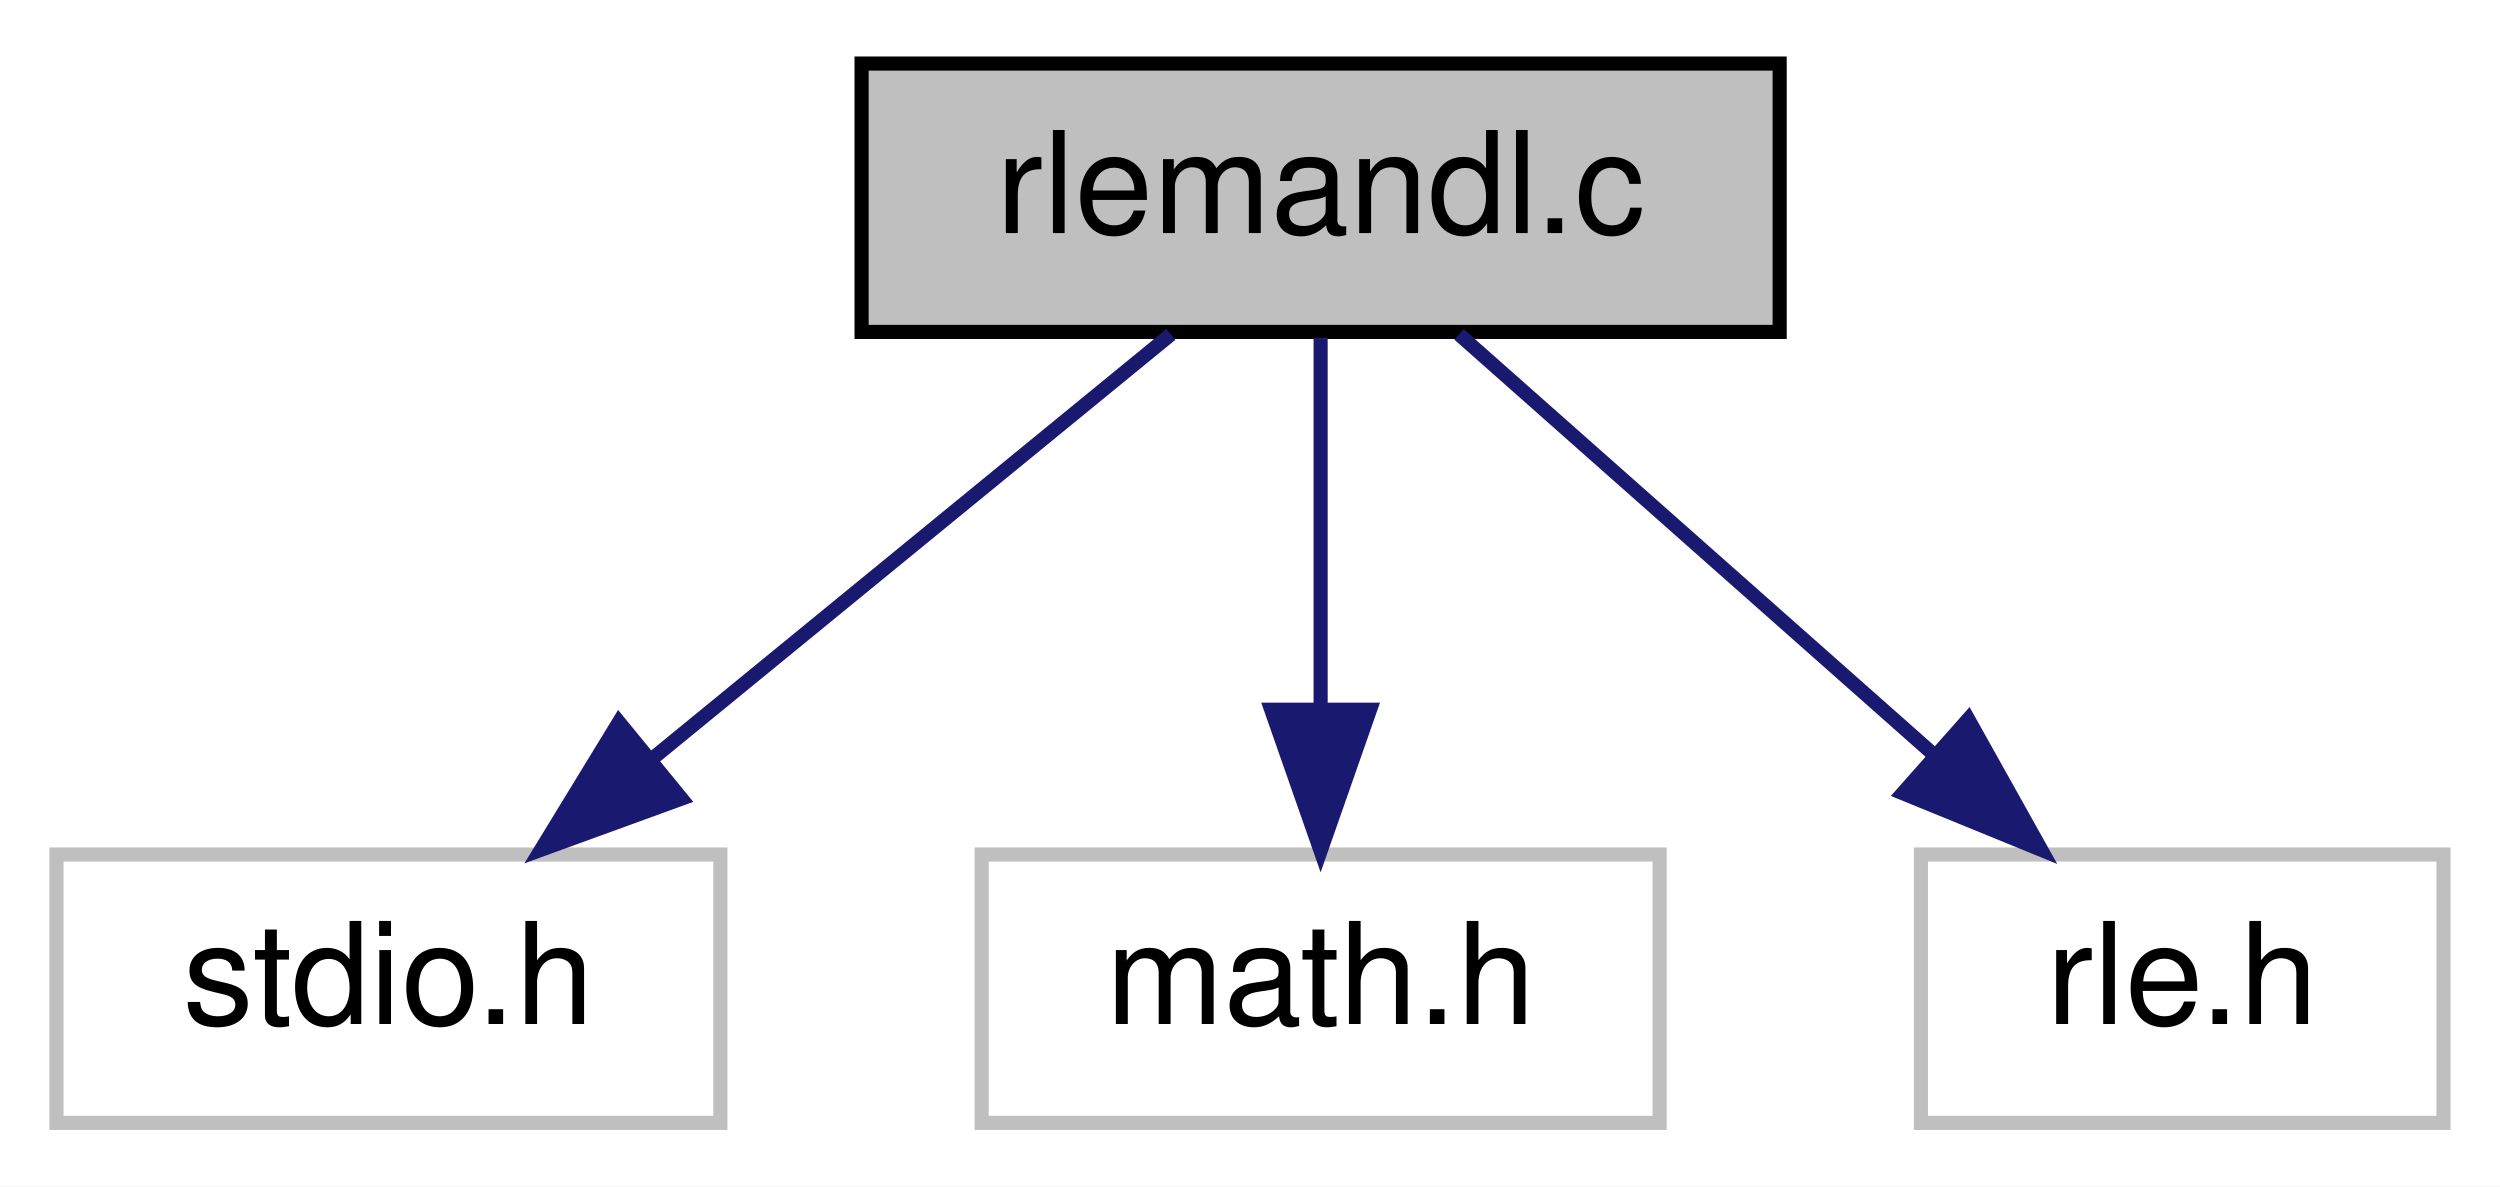
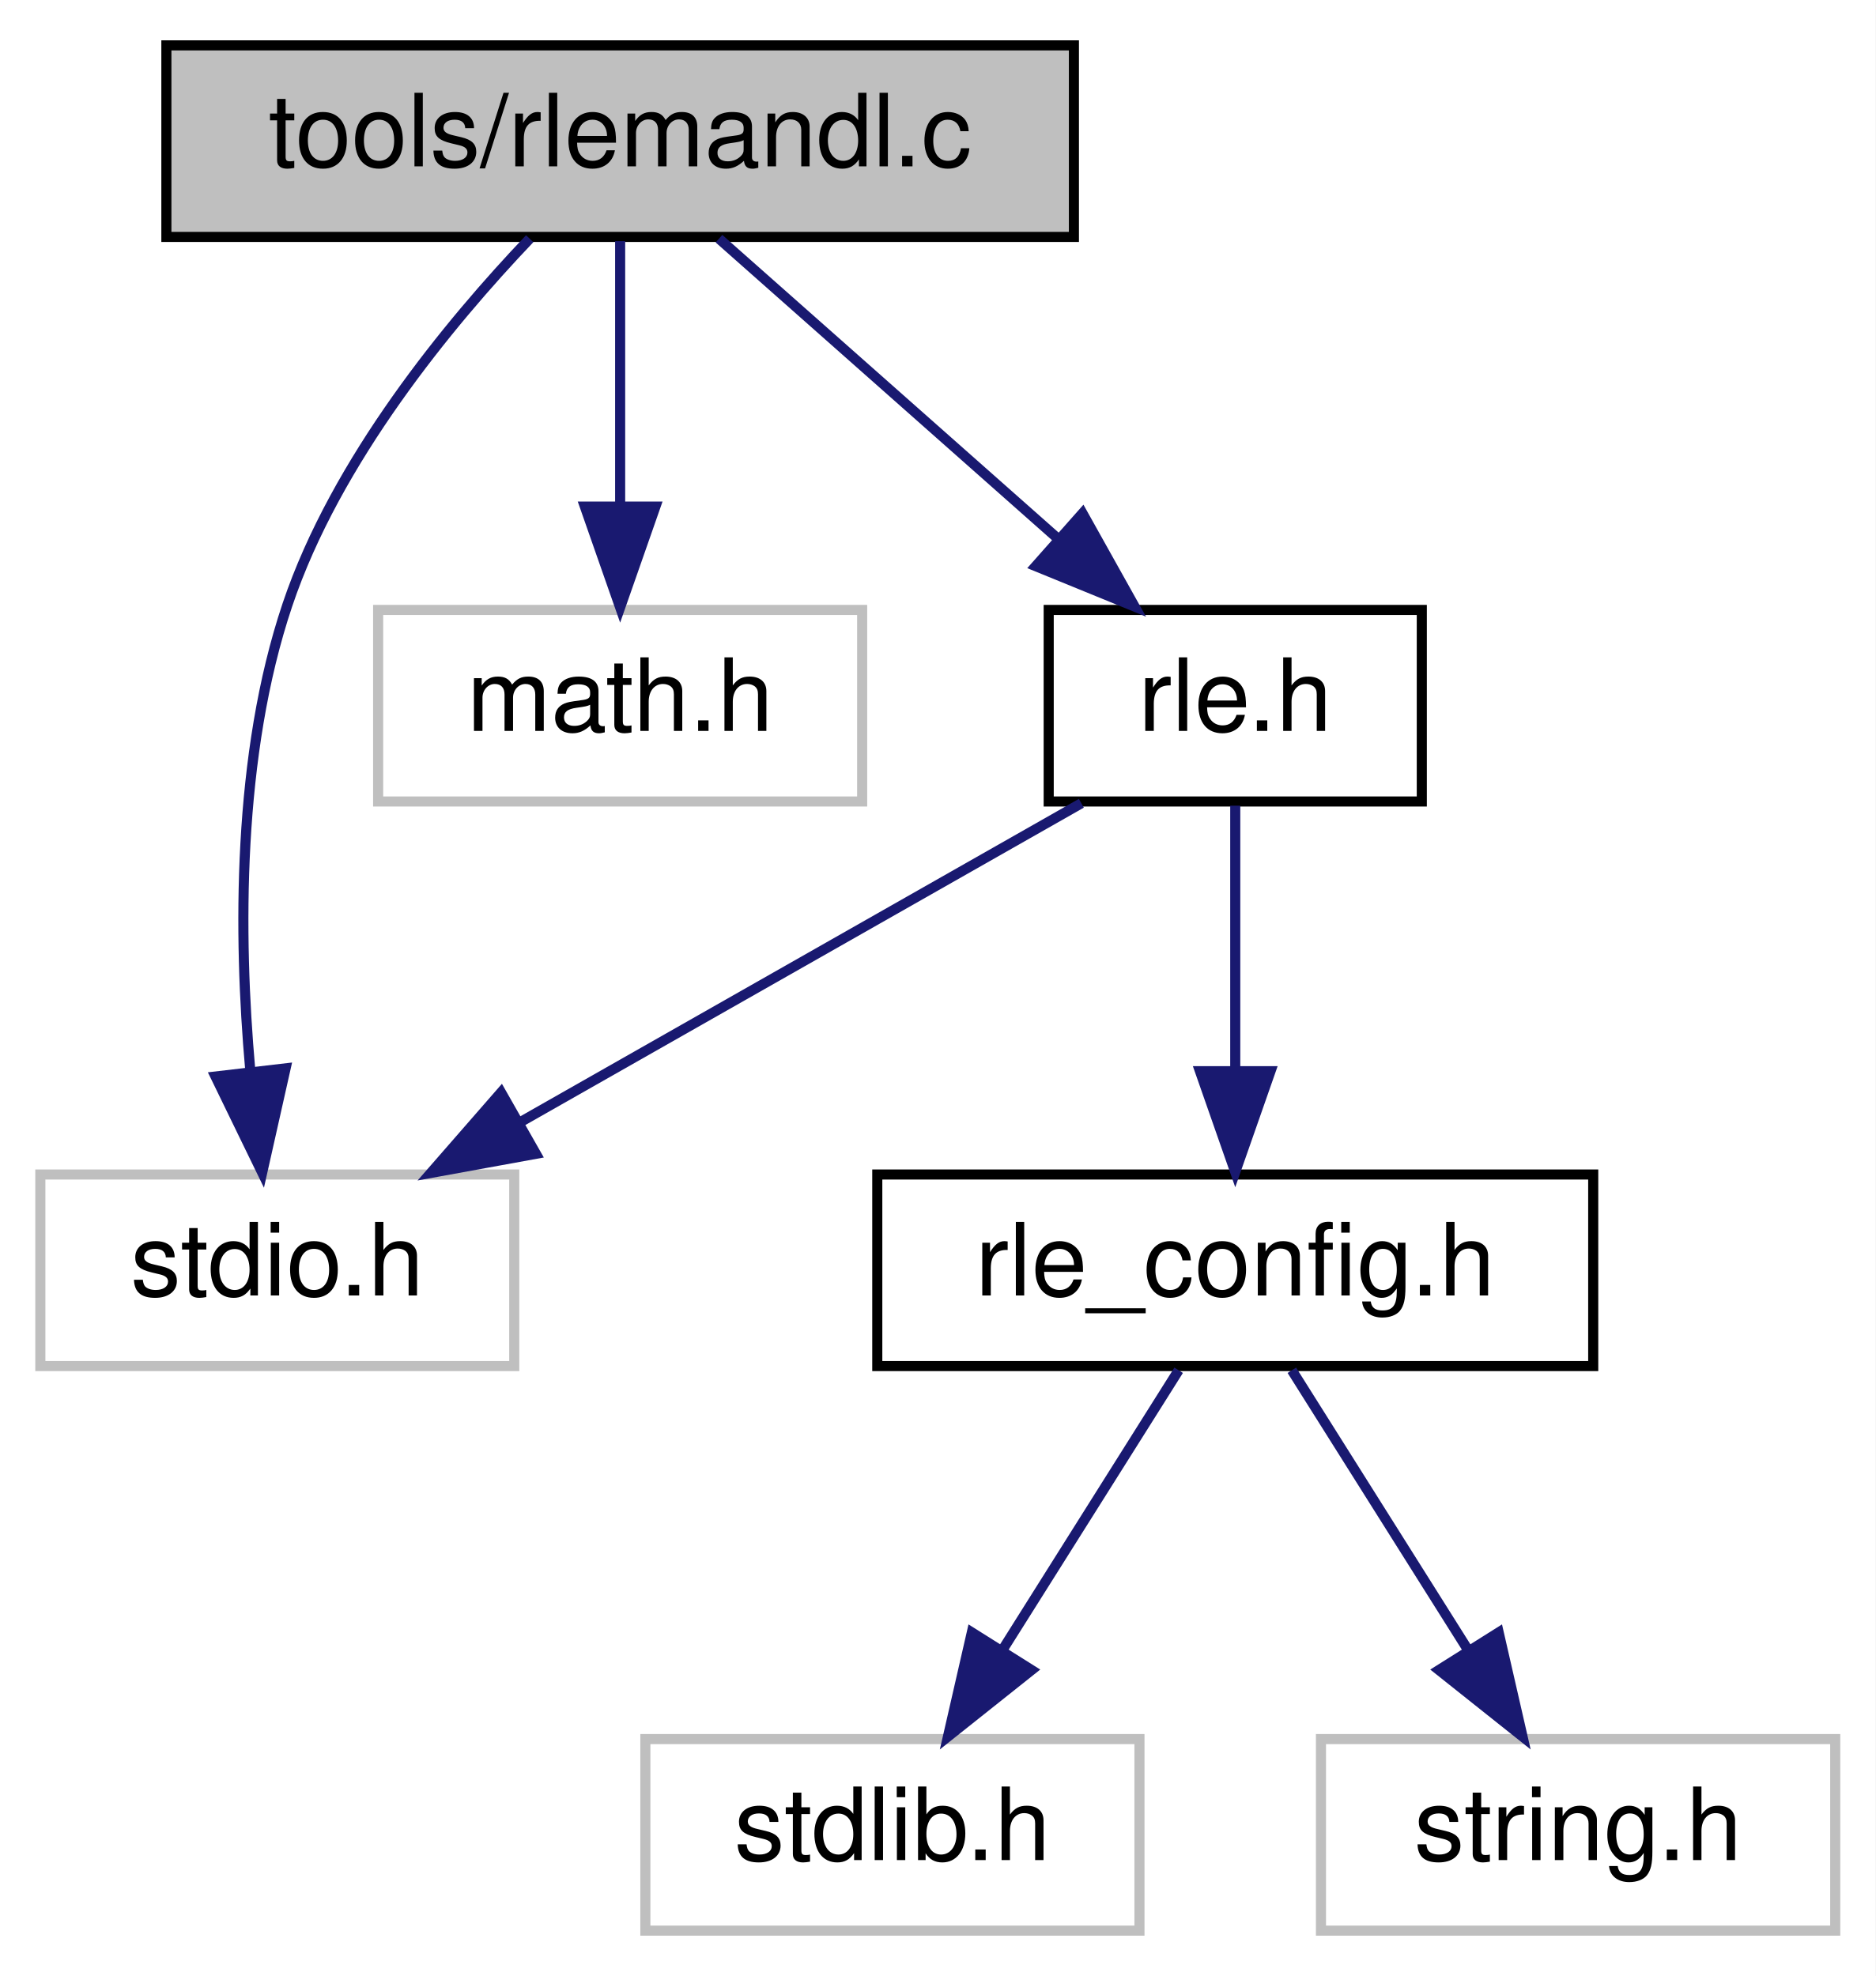
- <svg xmlns="http://www.w3.org/2000/svg" width="177pt" height="84pt" viewBox="0.00 0.00 177.00 84.00">
-   <g id="graph0" class="graph" transform="scale(1 1) rotate(0) translate(4 80)">
-     <polygon fill="white" stroke="none" points="-4,4 -4,-80 173,-80 173,4 -4,4" />
+ <svg xmlns="http://www.w3.org/2000/svg" xmlns:xlink="http://www.w3.org/1999/xlink" width="186pt" height="196pt" viewBox="0.00 0.00 186.00 196.00">
+   <g id="graph0" class="graph" transform="scale(1 1) rotate(0) translate(4 192)">
+     <polygon fill="white" stroke="none" points="-4,4 -4,-192 182,-192 182,4 -4,4" />
    <g id="node1" class="node">
-       <polygon fill="#bfbfbf" stroke="black" points="57,-56.5 57,-75.5 122,-75.5 122,-56.5 57,-56.5" />
-       <text text-anchor="middle" x="89.5" y="-63.5" font-family="Helvetica,sans-Serif" font-size="10.00">rlemandl.c</text>
+       <polygon fill="#bfbfbf" stroke="black" points="12.5,-168.5 12.5,-187.5 102.5,-187.5 102.5,-168.5 12.5,-168.5" />
+       <text text-anchor="middle" x="57.5" y="-175.5" font-family="Helvetica,sans-Serif" font-size="10.00">tools/rlemandl.c</text>
    </g>
    <g id="node2" class="node">
-       <polygon fill="white" stroke="#bfbfbf" points="0,-0.5 0,-19.5 47,-19.5 47,-0.5 0,-0.5" />
-       <text text-anchor="middle" x="23.5" y="-7.5" font-family="Helvetica,sans-Serif" font-size="10.00">stdio.h</text>
+       <polygon fill="white" stroke="#bfbfbf" points="0,-56.5 0,-75.5 47,-75.5 47,-56.5 0,-56.5" />
+       <text text-anchor="middle" x="23.5" y="-63.5" font-family="Helvetica,sans-Serif" font-size="10.00">stdio.h</text>
    </g>
    <g id="edge1" class="edge">
-       <path fill="none" stroke="midnightblue" d="M78.896,-56.324C69.044,-48.263 54.149,-36.077 42.285,-26.369" />
-       <polygon fill="midnightblue" stroke="midnightblue" points="44.253,-23.457 34.297,-19.834 39.82,-28.875 44.253,-23.457" />
+       <path fill="none" stroke="midnightblue" d="M48.531,-168.323C40.514,-159.903 29.312,-146.327 24.5,-132 19.497,-117.106 19.64,-99.188 20.811,-85.94" />
+       <polygon fill="midnightblue" stroke="midnightblue" points="24.324,-86.03 22.002,-75.693 17.371,-85.222 24.324,-86.03" />
    </g>
    <g id="node3" class="node">
-       <polygon fill="white" stroke="#bfbfbf" points="65.5,-0.5 65.5,-19.5 113.5,-19.5 113.5,-0.5 65.5,-0.5" />
-       <text text-anchor="middle" x="89.5" y="-7.5" font-family="Helvetica,sans-Serif" font-size="10.00">math.h</text>
+       <polygon fill="white" stroke="#bfbfbf" points="33.5,-112.5 33.5,-131.5 81.5,-131.5 81.5,-112.5 33.5,-112.5" />
+       <text text-anchor="middle" x="57.5" y="-119.5" font-family="Helvetica,sans-Serif" font-size="10.00">math.h</text>
    </g>
    <g id="edge2" class="edge">
-       <path fill="none" stroke="midnightblue" d="M89.5,-56.083C89.5,-49.006 89.5,-38.861 89.5,-29.986" />
-       <polygon fill="midnightblue" stroke="midnightblue" points="93,-29.751 89.5,-19.751 86,-29.751 93,-29.751" />
+       <path fill="none" stroke="midnightblue" d="M57.5,-168.083C57.5,-161.006 57.5,-150.861 57.5,-141.986" />
+       <polygon fill="midnightblue" stroke="midnightblue" points="61,-141.751 57.5,-131.751 54,-141.751 61,-141.751" />
    </g>
    <g id="node4" class="node">
-       <polygon fill="white" stroke="#bfbfbf" points="132,-0.5 132,-19.5 169,-19.5 169,-0.5 132,-0.5" />
-       <text text-anchor="middle" x="150.5" y="-7.5" font-family="Helvetica,sans-Serif" font-size="10.00">rle.h</text>
+       <g id="a_node4">
+         <a xlink:href="../../d7/d27/rle_8h.html" target="_top" xlink:title="rle.h">
+           <polygon fill="white" stroke="black" points="100,-112.5 100,-131.5 137,-131.5 137,-112.5 100,-112.5" />
+           <text text-anchor="middle" x="118.5" y="-119.5" font-family="Helvetica,sans-Serif" font-size="10.00">rle.h</text>
+         </a>
+       </g>
    </g>
    <g id="edge3" class="edge">
-       <path fill="none" stroke="midnightblue" d="M99.301,-56.324C108.318,-48.341 121.906,-36.313 132.818,-26.653" />
-       <polygon fill="midnightblue" stroke="midnightblue" points="135.353,-29.083 140.521,-19.834 130.713,-23.842 135.353,-29.083" />
+       <path fill="none" stroke="midnightblue" d="M67.301,-168.324C76.318,-160.341 89.906,-148.313 100.818,-138.653" />
+       <polygon fill="midnightblue" stroke="midnightblue" points="103.353,-141.083 108.521,-131.834 98.713,-135.842 103.353,-141.083" />
+     </g>
+     <g id="edge7" class="edge">
+       <path fill="none" stroke="midnightblue" d="M103.237,-112.324C88.279,-103.822 65.245,-90.729 47.773,-80.797" />
+       <polygon fill="midnightblue" stroke="midnightblue" points="49.149,-77.553 38.725,-75.654 45.69,-83.639 49.149,-77.553" />
+     </g>
+     <g id="node5" class="node">
+       <g id="a_node5">
+         <a xlink:href="../../df/dad/rle__config_8h.html" target="_top" xlink:title="rle_config.h">
+           <polygon fill="white" stroke="black" points="83,-56.5 83,-75.5 154,-75.5 154,-56.5 83,-56.5" />
+           <text text-anchor="middle" x="118.5" y="-63.5" font-family="Helvetica,sans-Serif" font-size="10.00">rle_config.h</text>
+         </a>
+       </g>
+     </g>
+     <g id="edge4" class="edge">
+       <path fill="none" stroke="midnightblue" d="M118.5,-112.083C118.5,-105.006 118.5,-94.861 118.5,-85.987" />
+       <polygon fill="midnightblue" stroke="midnightblue" points="122,-85.751 118.5,-75.751 115,-85.751 122,-85.751" />
+     </g>
+     <g id="node6" class="node">
+       <polygon fill="white" stroke="#bfbfbf" points="60,-0.5 60,-19.5 109,-19.5 109,-0.5 60,-0.5" />
+       <text text-anchor="middle" x="84.5" y="-7.5" font-family="Helvetica,sans-Serif" font-size="10.00">stdlib.h</text>
+     </g>
+     <g id="edge5" class="edge">
+       <path fill="none" stroke="midnightblue" d="M112.886,-56.083C108.133,-48.534 101.182,-37.495 95.348,-28.23" />
+       <polygon fill="midnightblue" stroke="midnightblue" points="98.3,-26.349 90.01,-19.751 92.376,-30.078 98.3,-26.349" />
+     </g>
+     <g id="node7" class="node">
+       <polygon fill="white" stroke="#bfbfbf" points="127,-0.5 127,-19.5 178,-19.5 178,-0.5 127,-0.5" />
+       <text text-anchor="middle" x="152.5" y="-7.5" font-family="Helvetica,sans-Serif" font-size="10.00">string.h</text>
+     </g>
+     <g id="edge6" class="edge">
+       <path fill="none" stroke="midnightblue" d="M124.114,-56.083C128.867,-48.534 135.818,-37.495 141.652,-28.23" />
+       <polygon fill="midnightblue" stroke="midnightblue" points="144.624,-30.078 146.99,-19.751 138.7,-26.349 144.624,-30.078" />
    </g>
  </g>
</svg>
